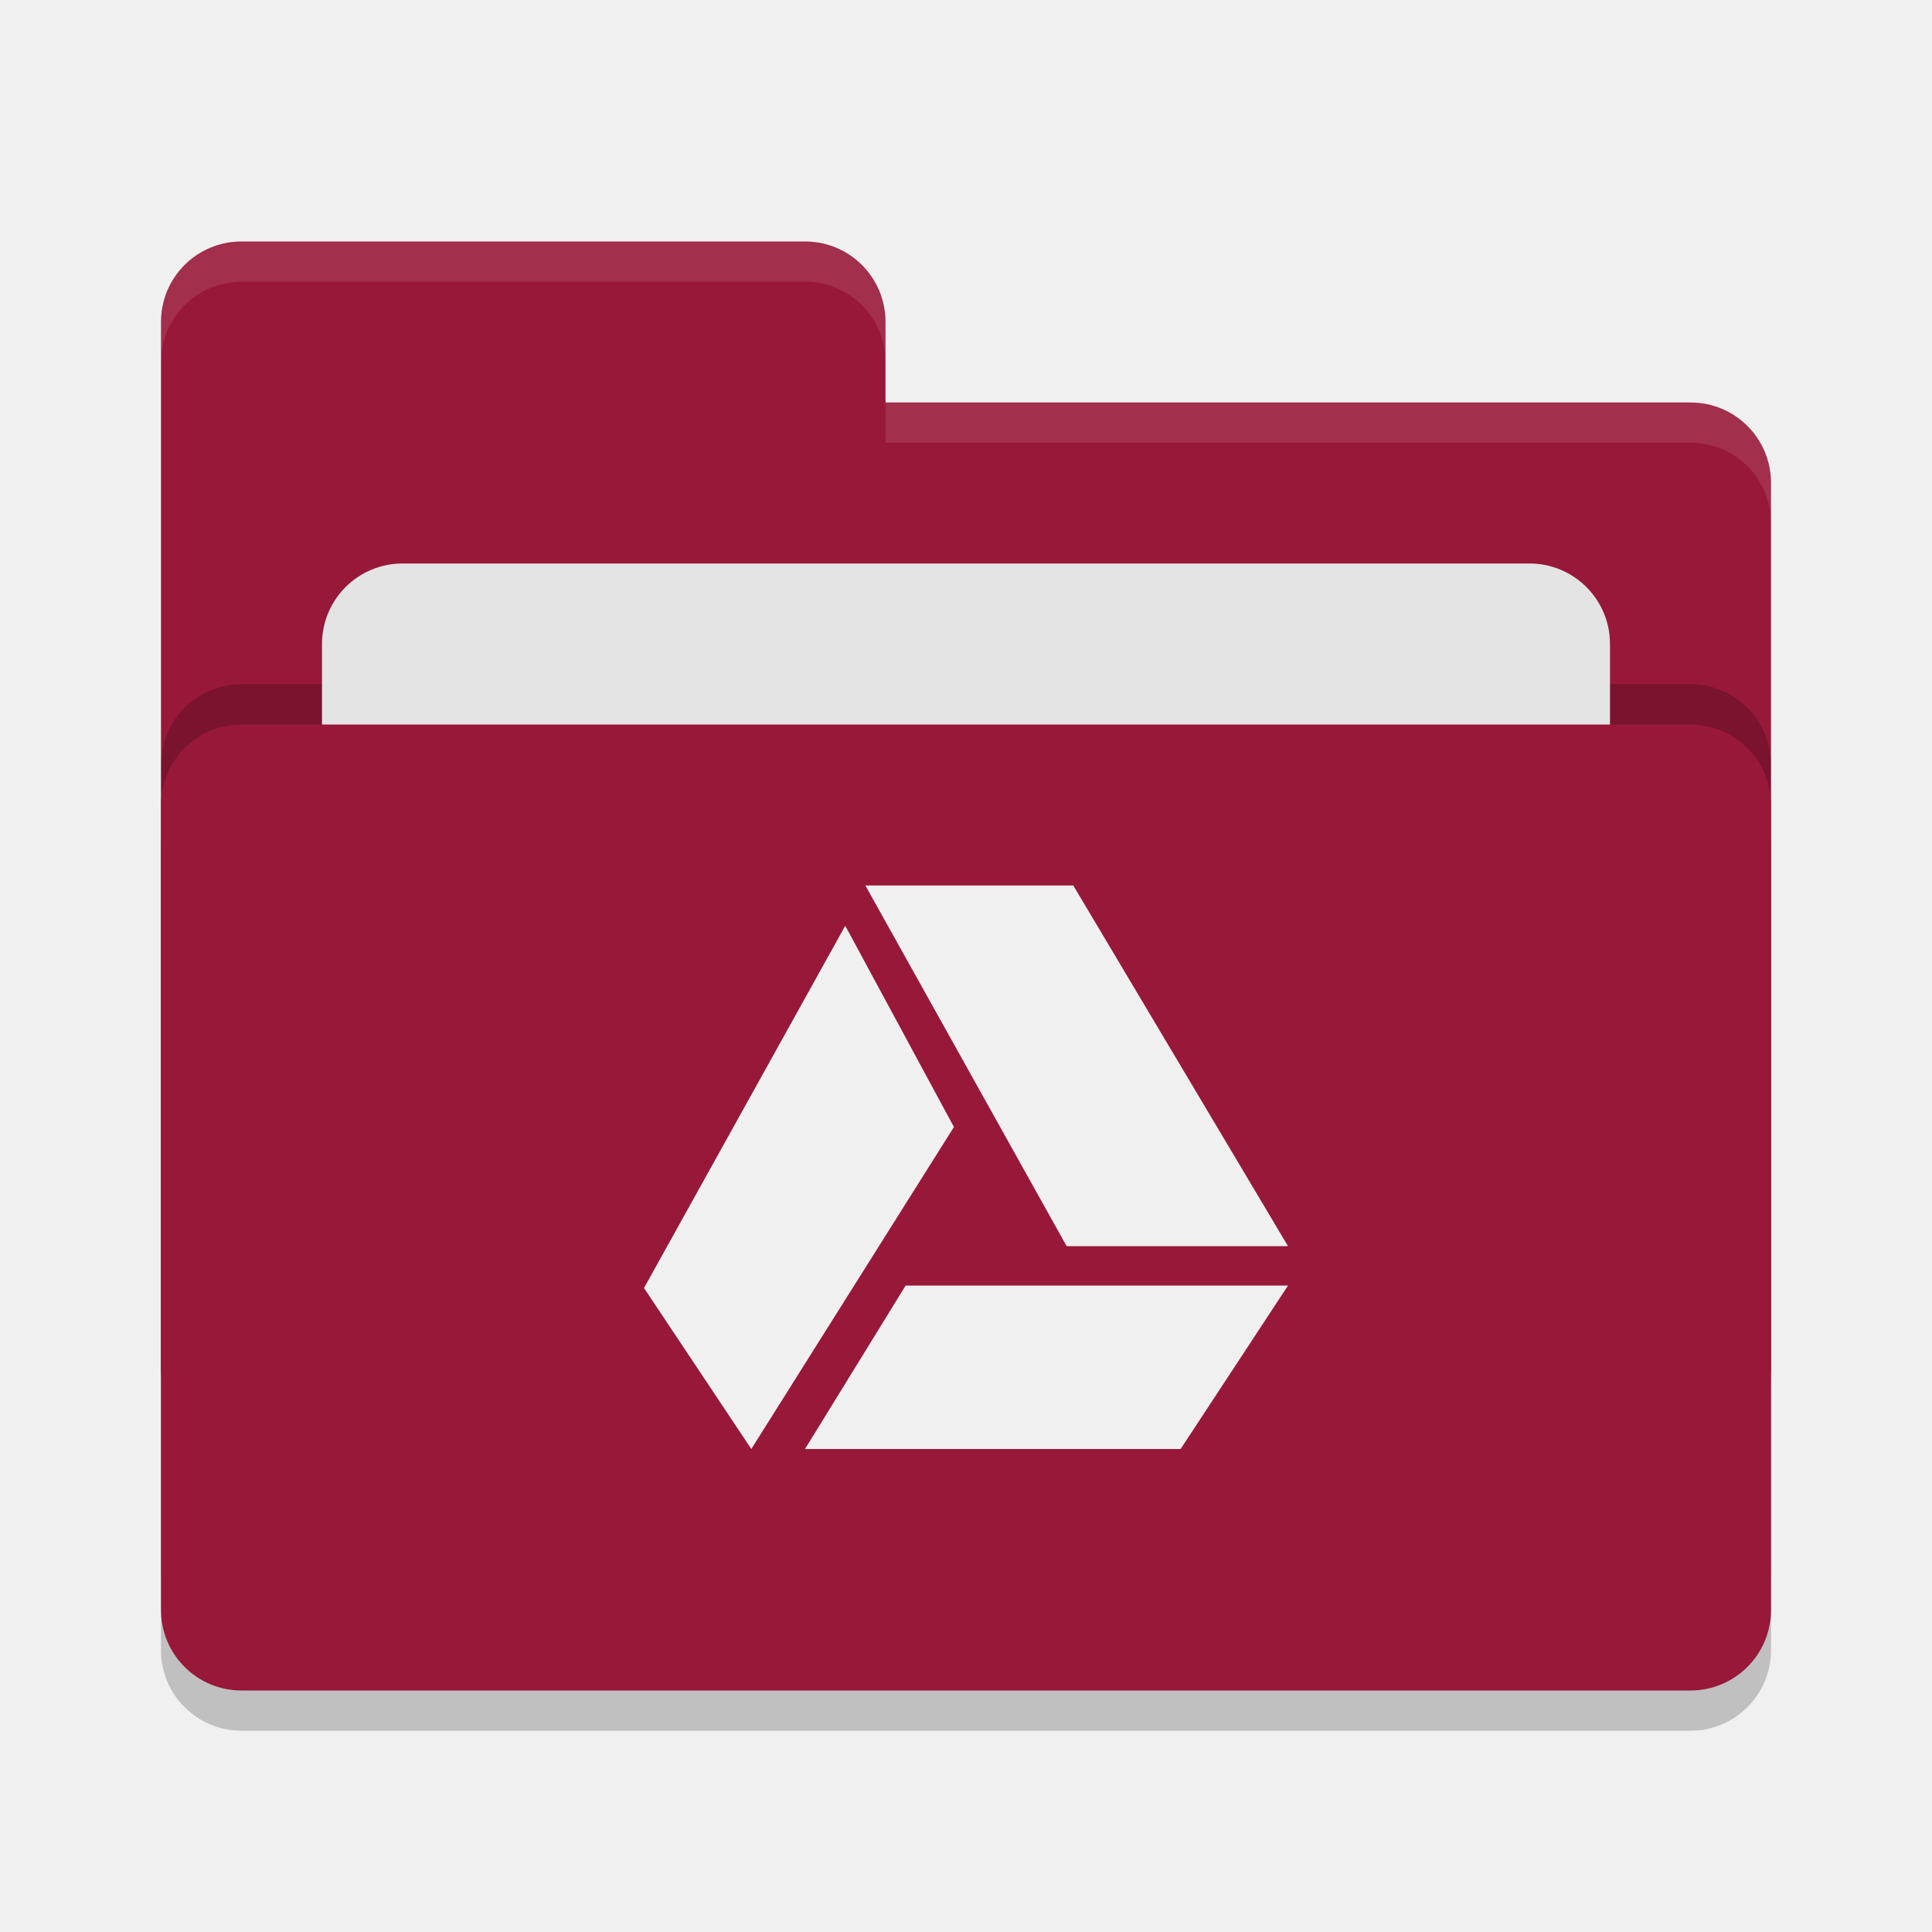
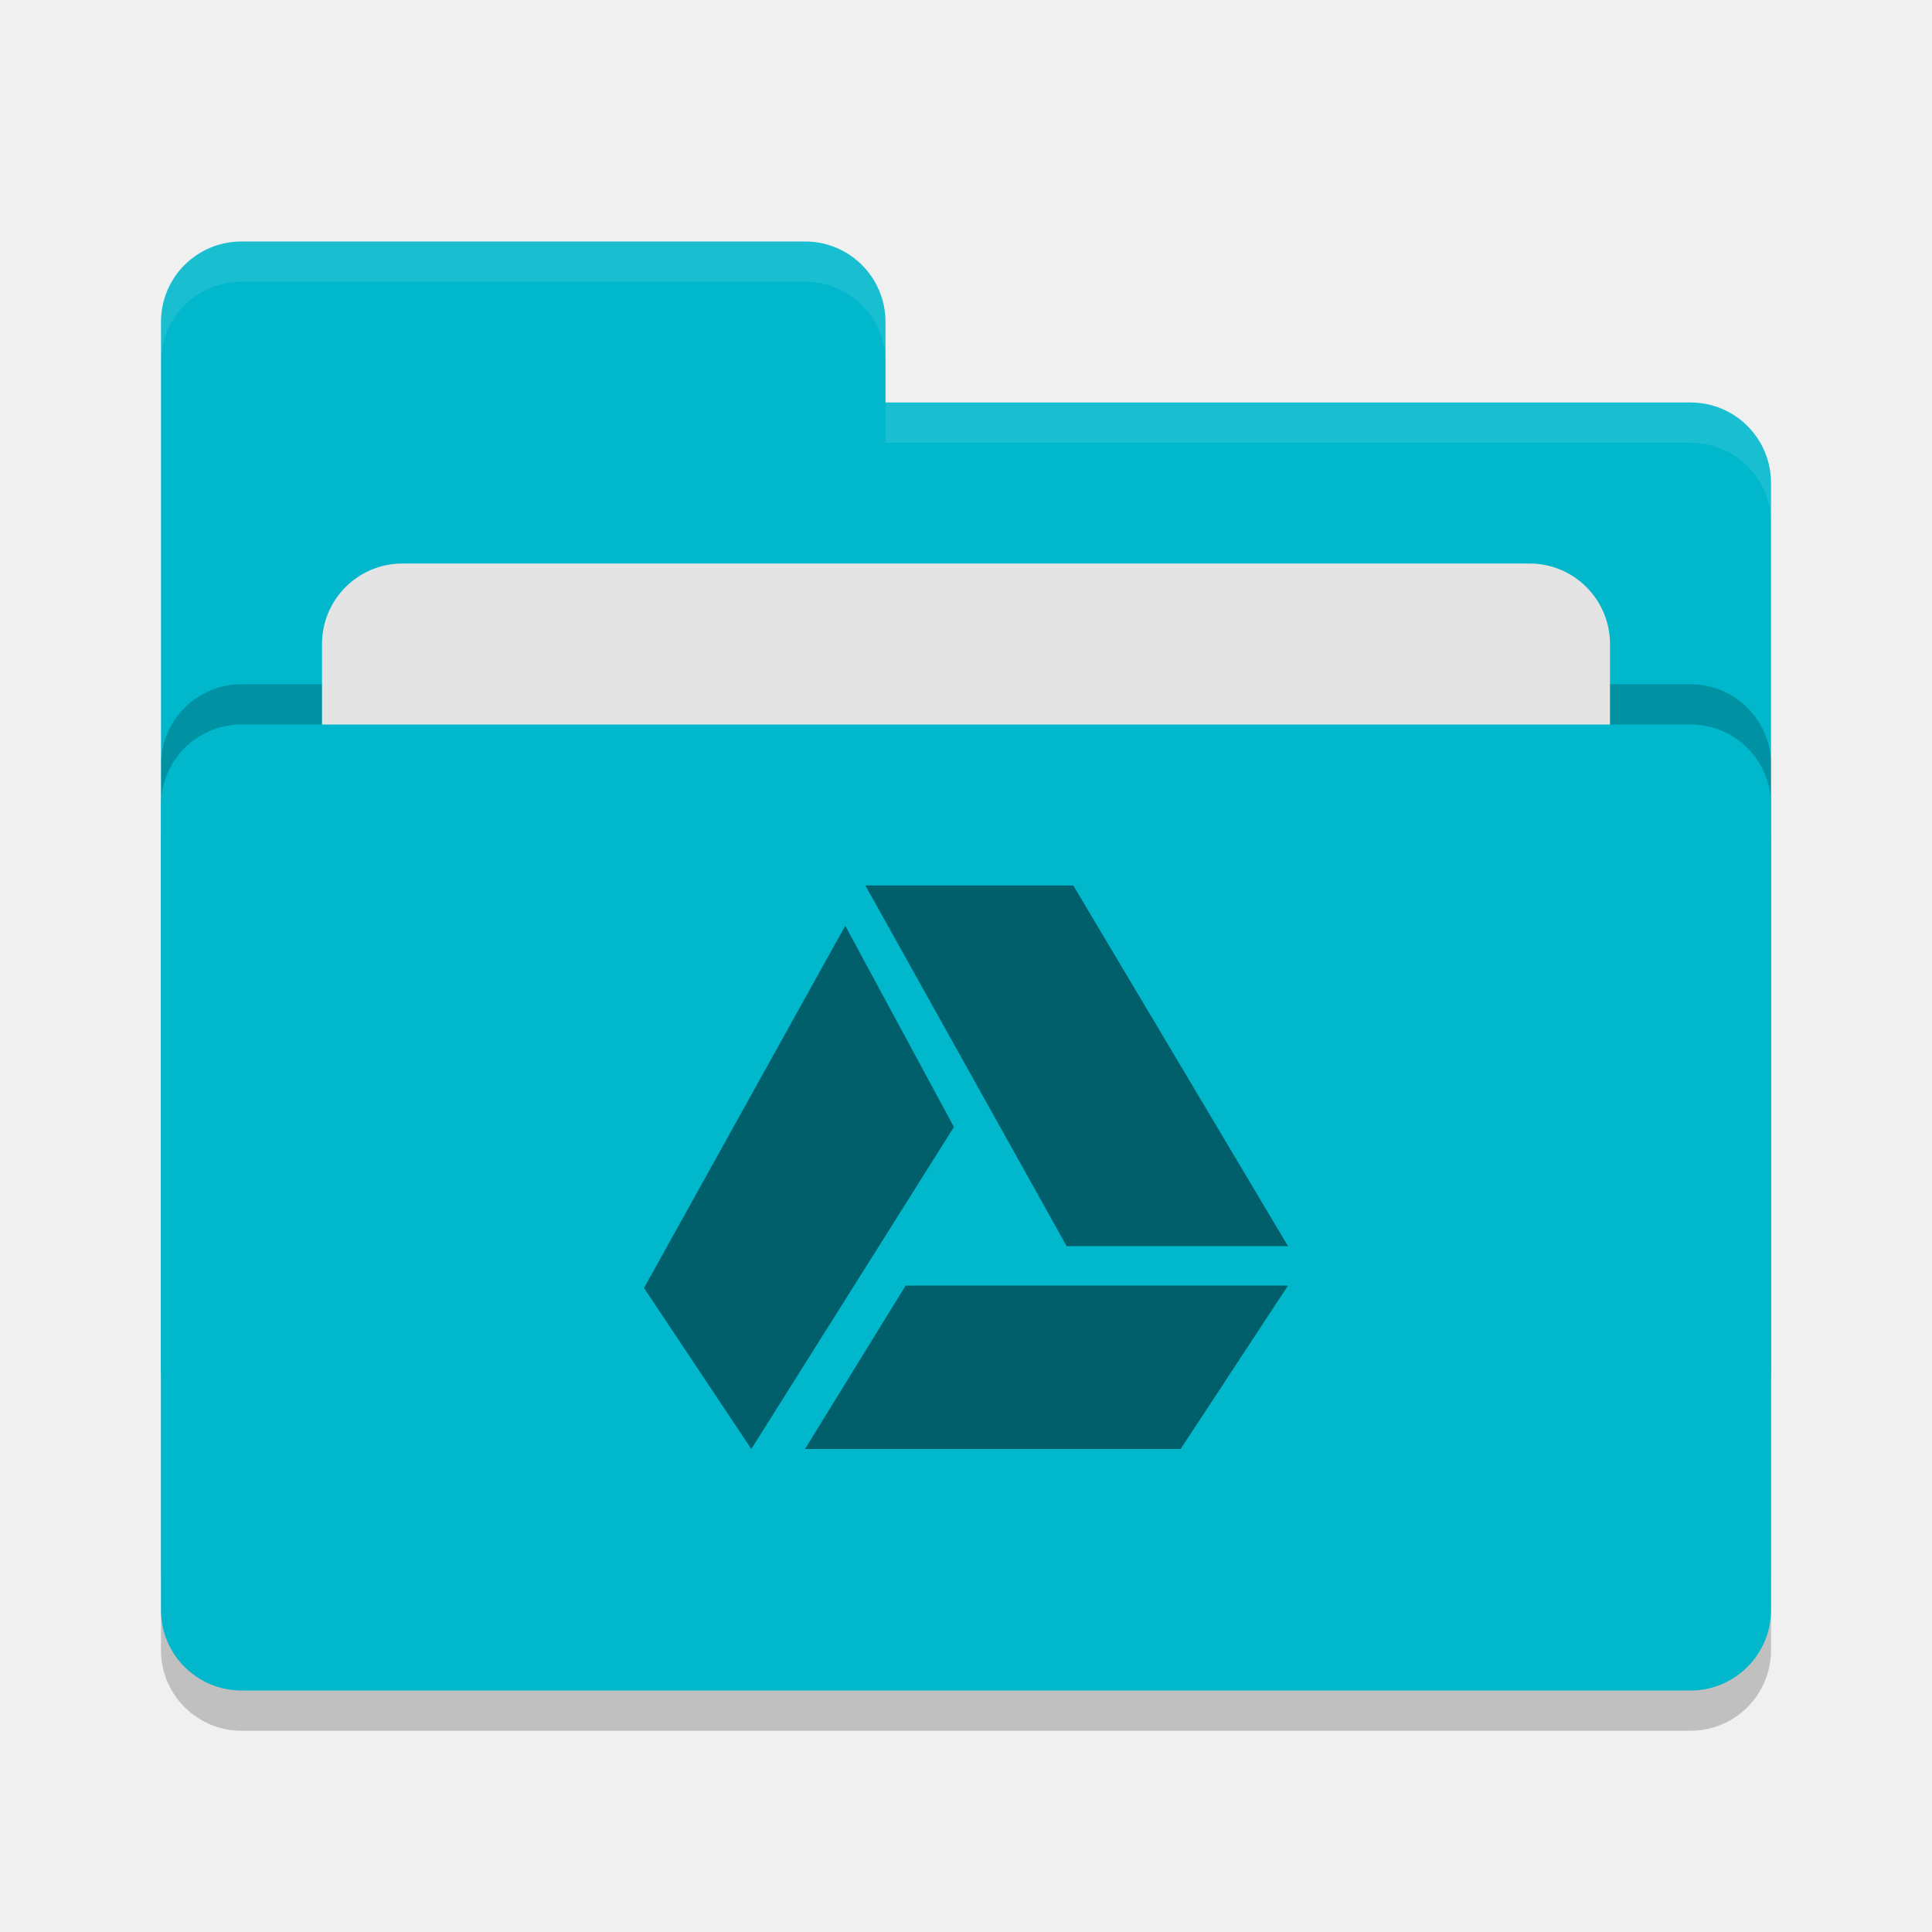
<svg xmlns="http://www.w3.org/2000/svg" width="24" height="24" version="1">
  <rect style="opacity:0.2" width="20" height="12" x="2" y="9.5" rx="1" ry="1" />
-   <path style="fill:#981839" d="M 2,17 C 2,17.554 2.446,18 3,18 H 21 C 21.554,18 22,17.554 22,17 V 6 C 22,5.446 21.554,5 21,5 H 11 V 4 C 11,3.446 10.554,3 10,3 H 3 C 2.446,3 2,3.446 2,4" />
+   <path style="fill:#00b7cc" d="M 2,17 C 2,17.554 2.446,18 3,18 H 21 C 21.554,18 22,17.554 22,17 V 6 C 22,5.446 21.554,5 21,5 H 11 V 4 C 11,3.446 10.554,3 10,3 H 3 C 2.446,3 2,3.446 2,4" />
  <rect style="opacity:0.2" width="20" height="12" x="2" y="8.5" rx="1" ry="1" />
  <rect style="fill:#e4e4e4" width="16" height="8" x="4" y="7" rx="1" ry="1" />
-   <rect style="fill:#981839" width="20" height="12" x="2" y="9" rx="1" ry="1" />
+   <rect style="fill:#00b7cc" width="20" height="12" x="2" y="9" rx="1" ry="1" />
  <path style="opacity:0.1;fill:#ffffff" d="M 3,3 C 2.446,3 2,3.446 2,4 V 4.5 C 2,3.946 2.446,3.5 3,3.5 H 10 C 10.554,3.5 11,3.946 11,4.5 V 4 C 11,3.446 10.554,3 10,3 Z M 11,5 V 5.5 H 21 C 21.554,5.5 22,5.946 22,6.5 V 6 C 22,5.446 21.554,5 21,5 Z" />
  <g>
-     <path style="fill:#f0f0f0" d="M 16,15.48 13.333,11 H 10.75 L 13.25,15.48 Z" />
-     <path style="fill:#f0f0f0" d="M 11.25,15.97 10,18 H 14.666 L 16,15.97 Z" />
-     <path style="fill:#f0f0f0" d="M 10.5,11.5 8,16 9.333,18 11.85,14 Z" />
+     <path style="fill:#005f6b" d="M 16,15.48 13.333,11 H 10.75 L 13.25,15.48 Z" />
+     <path style="fill:#005f6b" d="M 11.25,15.97 10,18 H 14.666 L 16,15.97 Z" />
+     <path style="fill:#005f6b" d="M 10.5,11.5 8,16 9.333,18 11.85,14 Z" />
  </g>
</svg>
